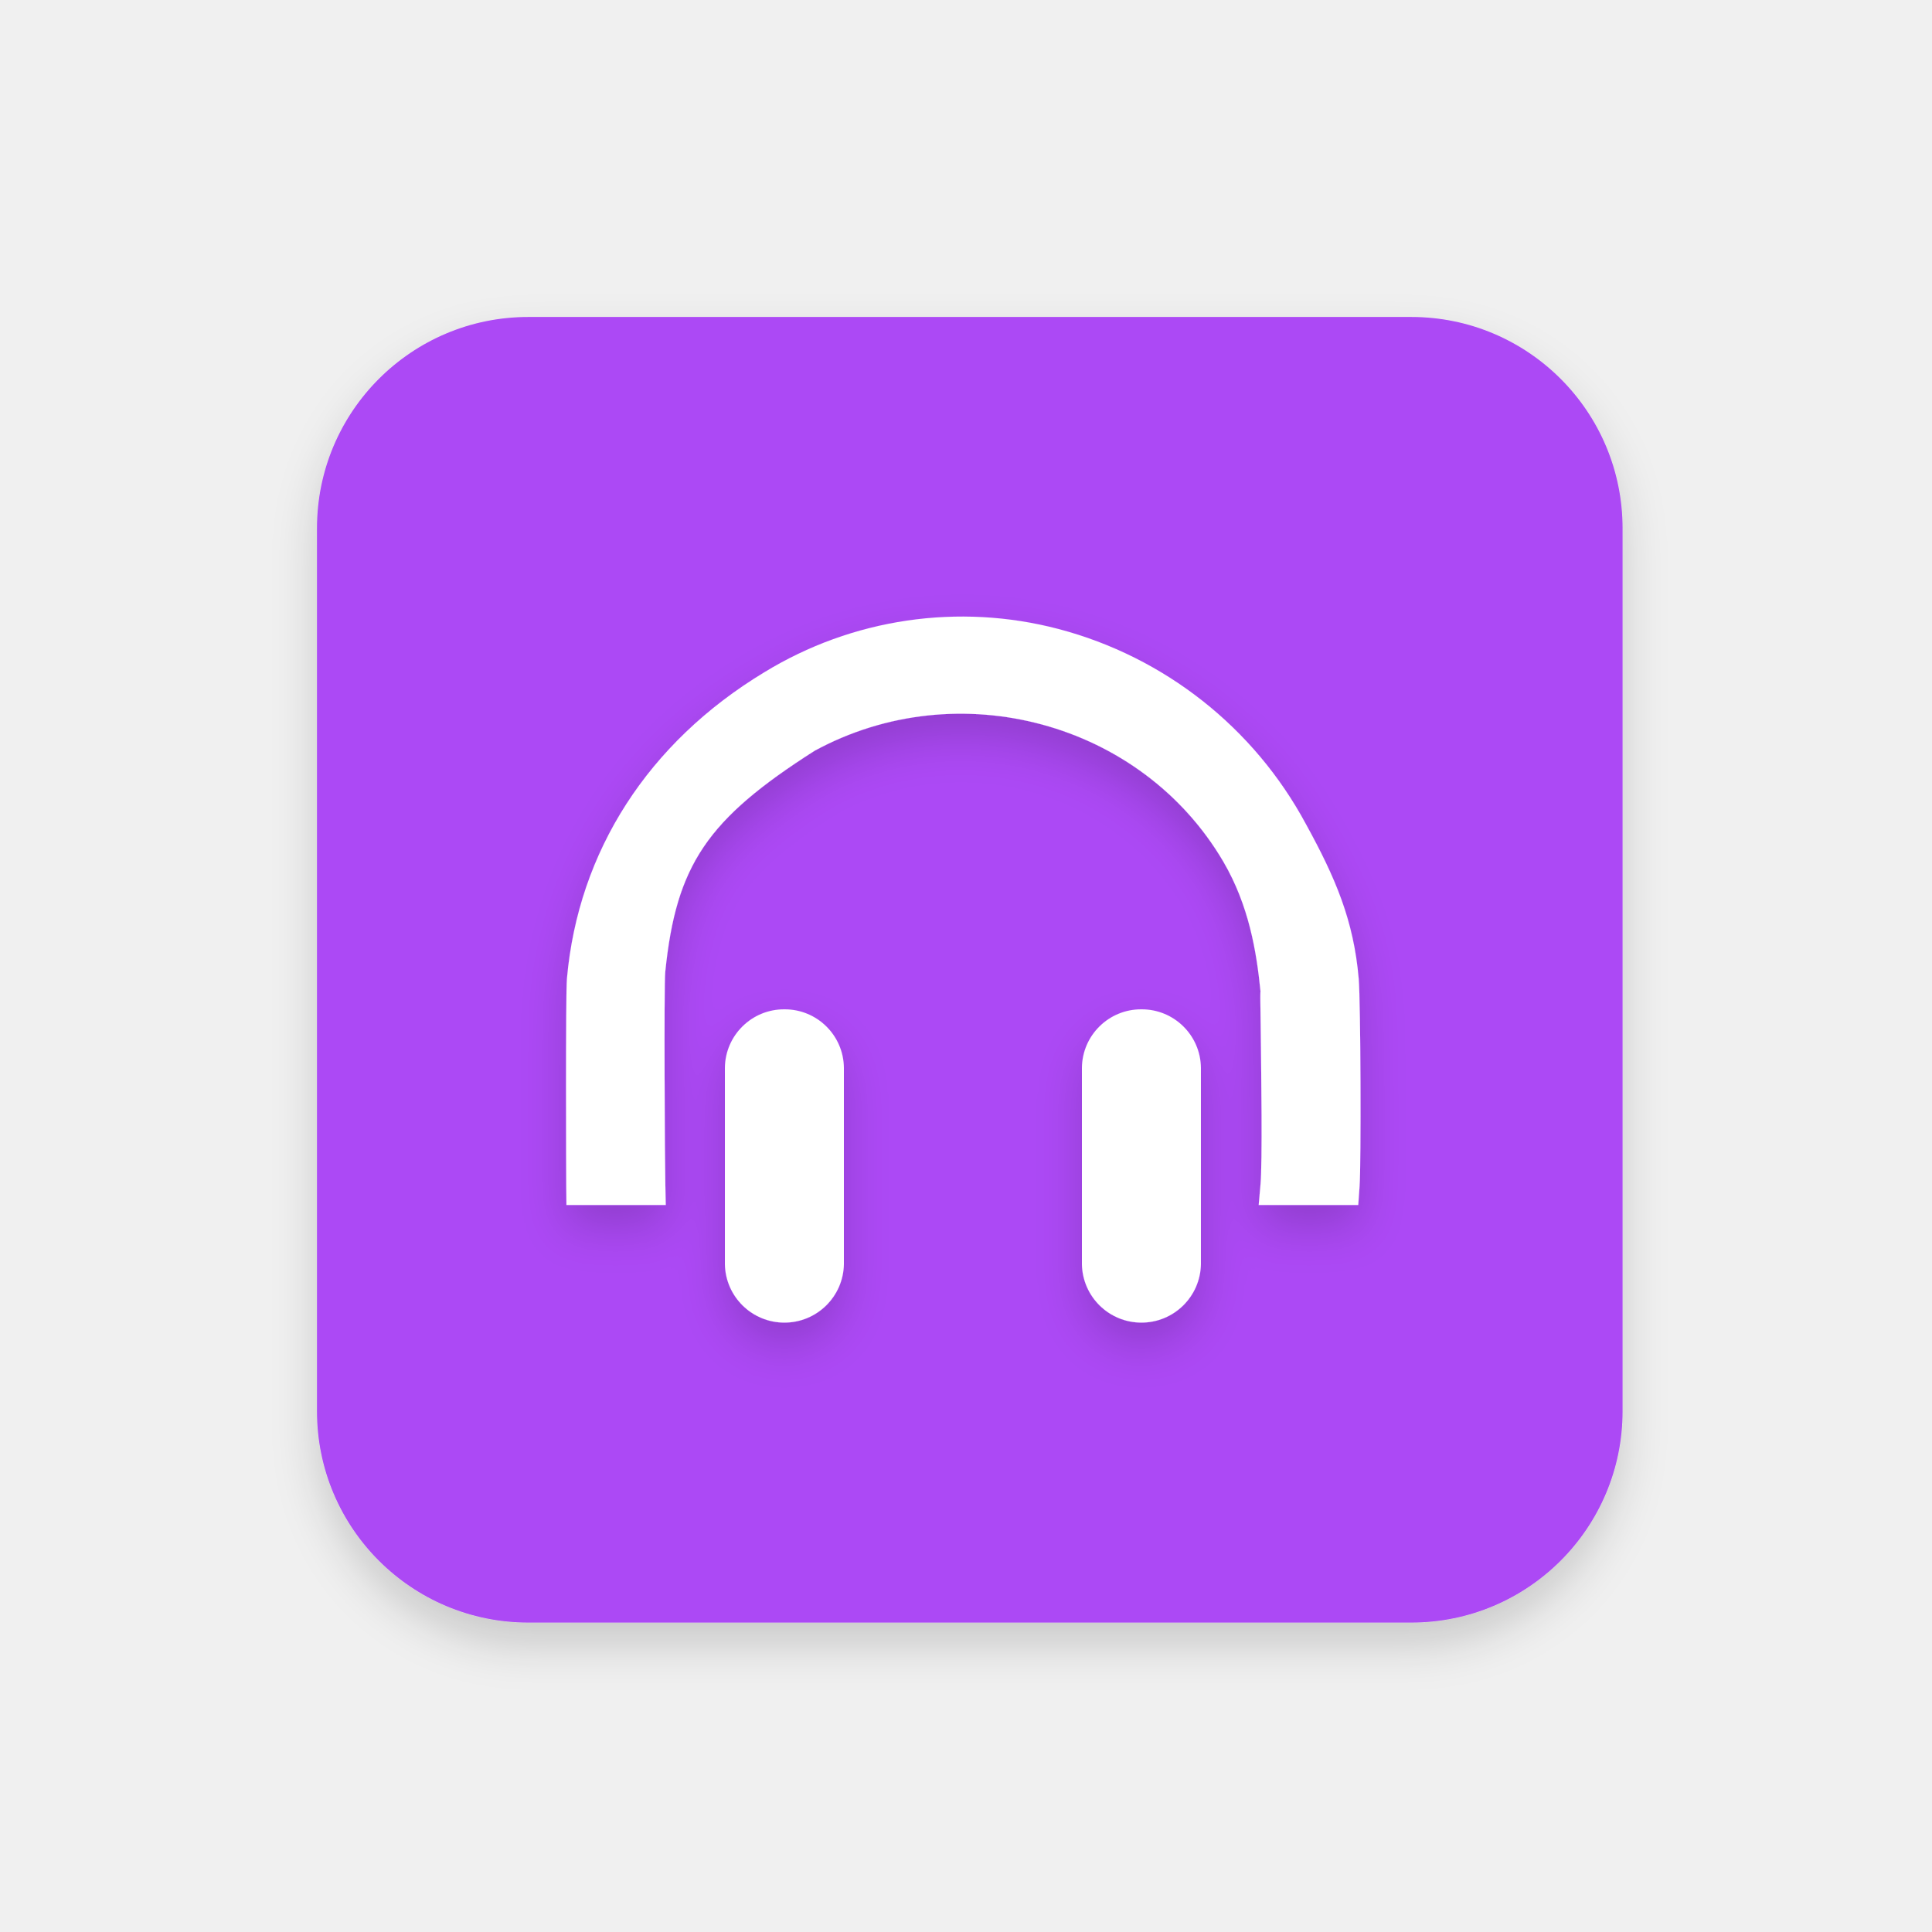
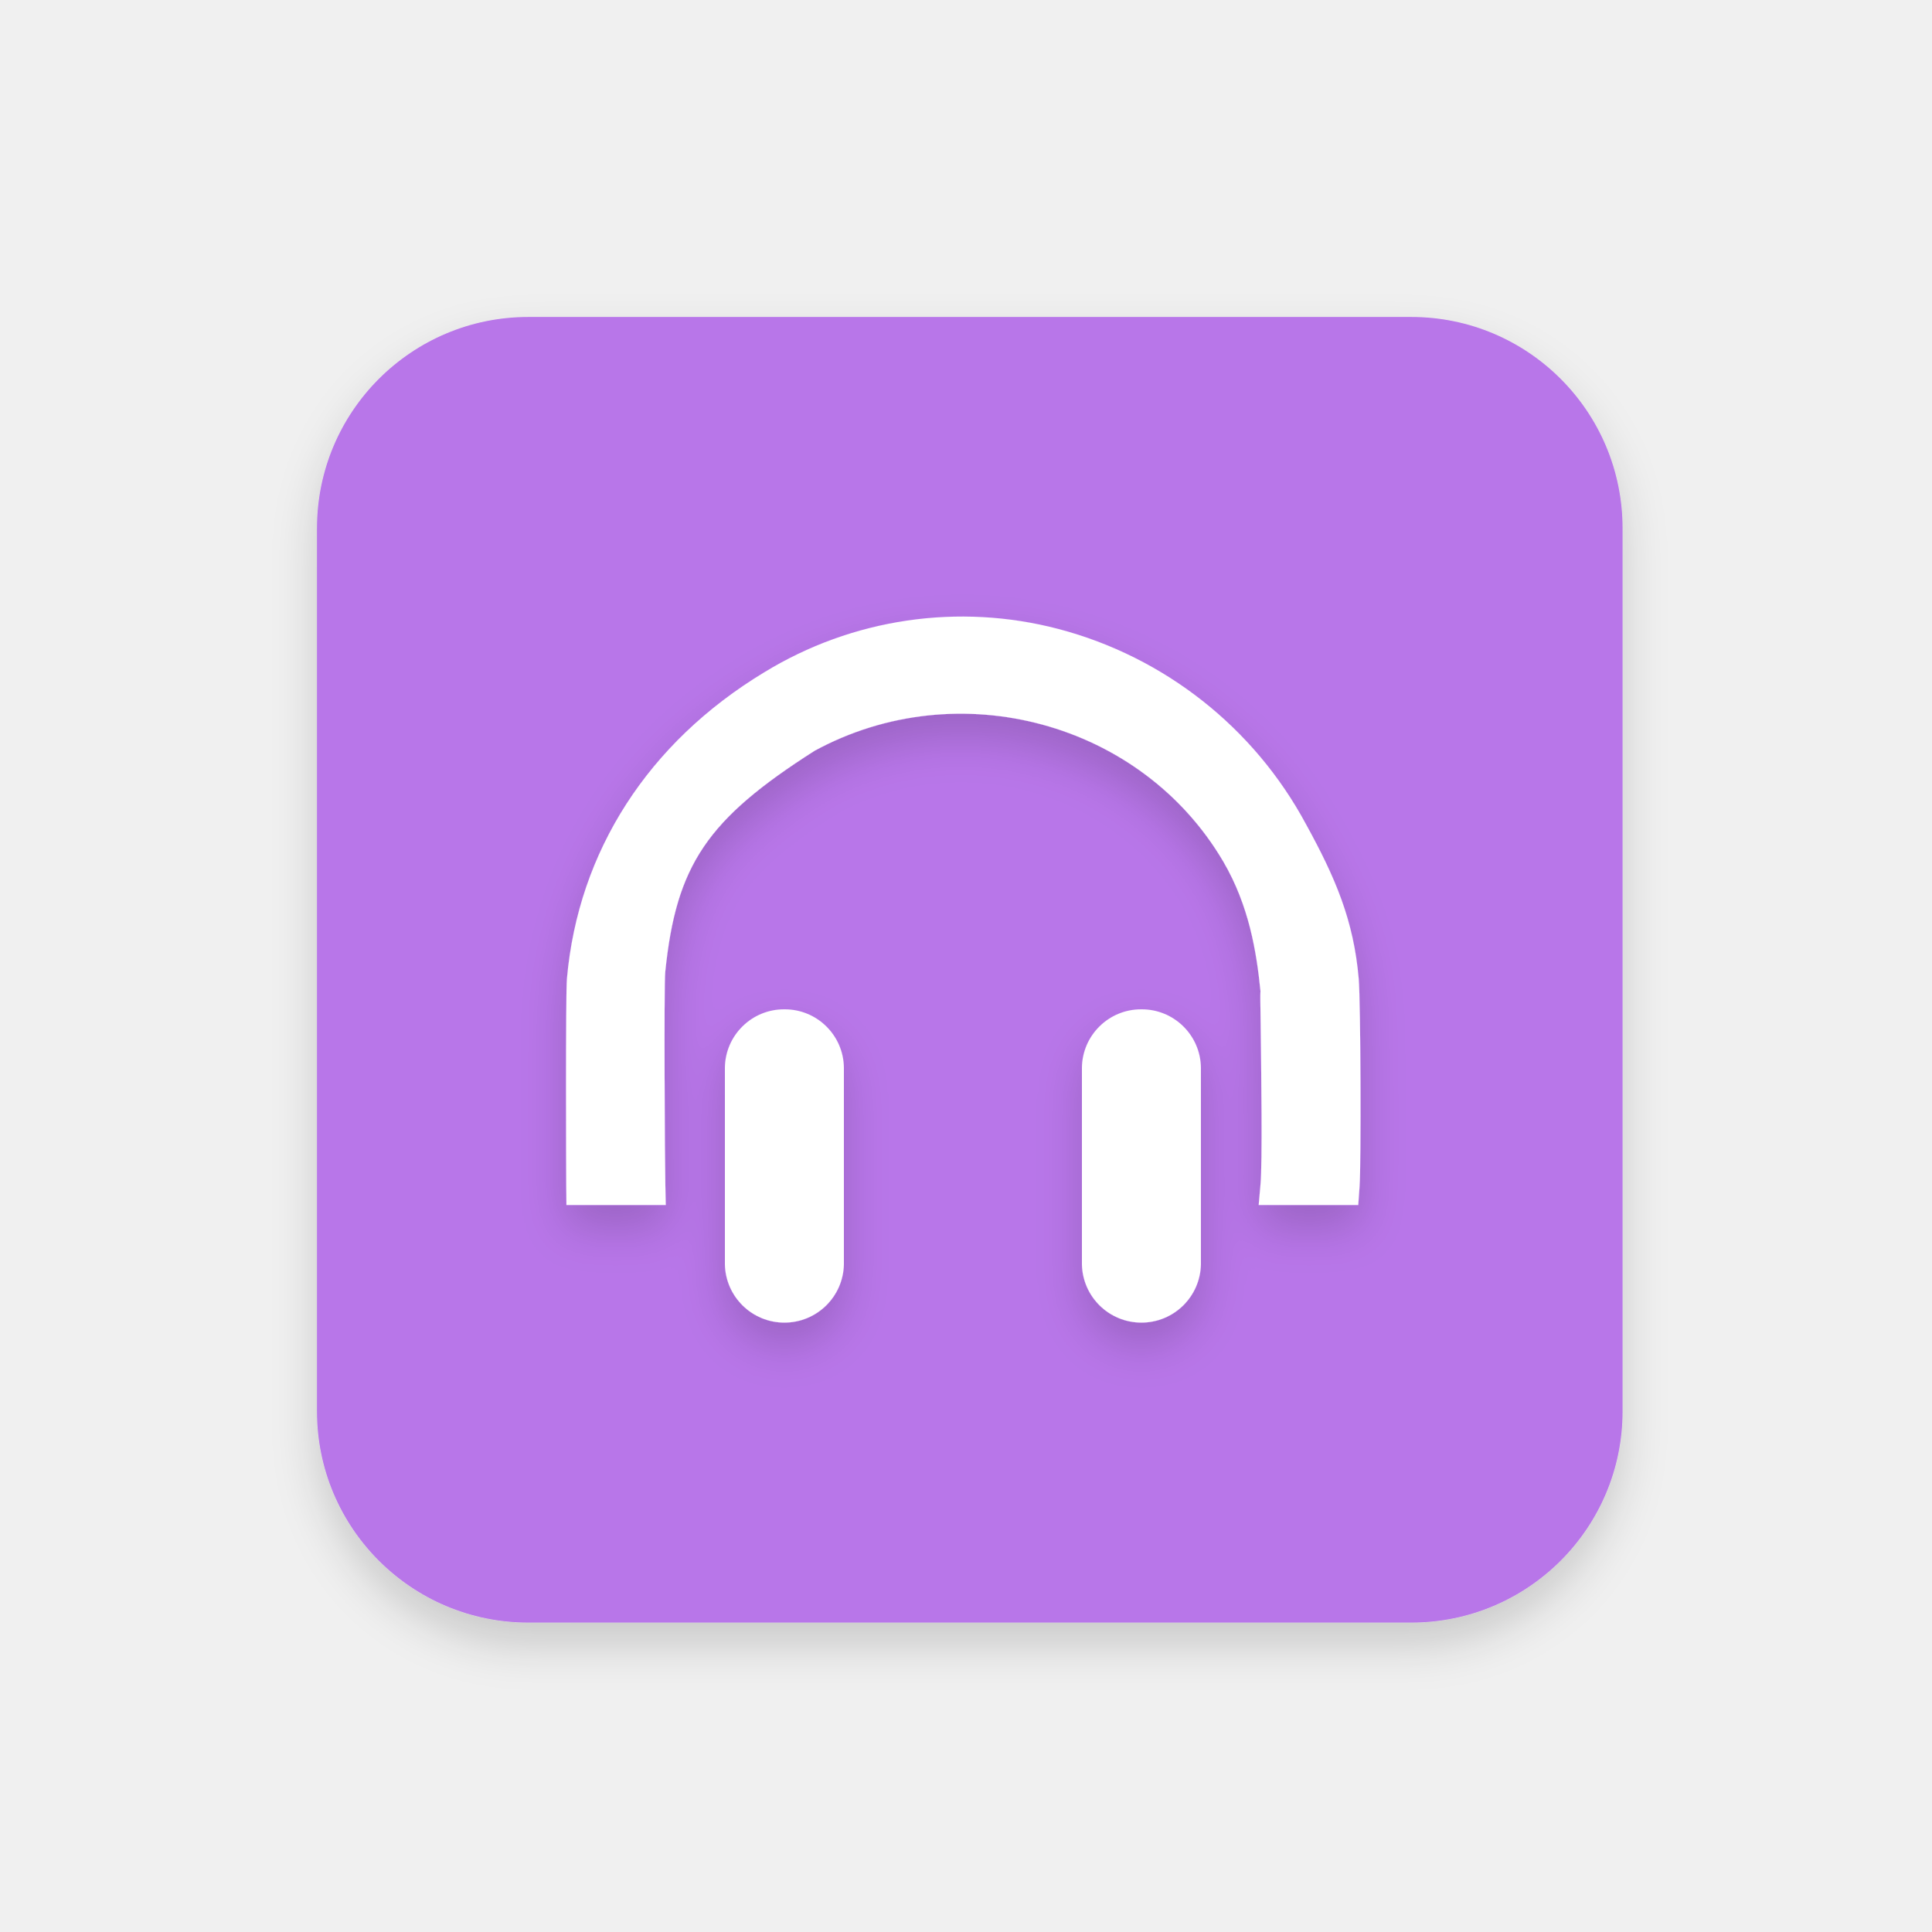
<svg xmlns="http://www.w3.org/2000/svg" width="256" height="256" viewBox="0 0 256 256">
  <defs>
-     <style>.a{clip-path:url(#f);}.b{fill:#ac49f5;}.c{fill:#fff;}.d{filter:url(#c);}.e{filter:url(#a);}</style>
-     <filter id="a" x="33" y="36" width="191" height="191" filterUnits="userSpaceOnUse">
+     <filter id="矩形_5" x="33" y="36" width="191" height="191" filterUnits="userSpaceOnUse">
      <feOffset dy="3" input="SourceAlpha" />
-       <feGaussianBlur stdDeviation="3" result="b" />
+       <feGaussianBlur stdDeviation="3" result="blur" />
      <feFlood flood-opacity="0.161" />
-       <feComposite operator="in" in2="b" />
+       <feComposite operator="in" in2="blur" />
      <feComposite in="SourceGraphic" />
    </filter>
-     <filter id="c" x="66" y="75.7" width="123.282" height="111.579" filterUnits="userSpaceOnUse">
+     <filter id="mti-耳机" x="66" y="75.7" width="123.282" height="111.579" filterUnits="userSpaceOnUse">
      <feOffset dy="3" input="SourceAlpha" />
-       <feGaussianBlur stdDeviation="3" result="d" />
+       <feGaussianBlur stdDeviation="3" result="blur-2" />
      <feFlood flood-opacity="0.161" />
-       <feComposite operator="in" in2="d" />
+       <feComposite operator="in" in2="blur-2" />
      <feComposite in="SourceGraphic" />
    </filter>
-     <clipPath id="f">
+     <clipPath id="clip-音乐">
      <rect width="256" height="256" />
    </clipPath>
  </defs>
-   <g id="e" class="a">
-     <g class="e" transform="matrix(1, 0, 0, 1, 0, 0)">
-       <rect class="b" width="173" height="173" rx="28" transform="translate(42 42)" />
+   <g id="音乐" clip-path="url(#clip-音乐)">
+     <g transform="matrix(1, 0, 0, 1, 0, 0)" filter="url(#矩形_5)">
+       <rect id="矩形_5-2" data-name="矩形 5" width="173" height="173" rx="28" transform="translate(42 42)" fill="#b876e9" />
    </g>
-     <g class="d" transform="matrix(1, 0, 0, 1, 0, 0)">
-       <path class="c" d="M105.145,132.372l-.17,2.38H91.782l.246-2.784c.251-2.877.1-14.627.018-20.937L92,107.517c0-.345-.006-.731.018-1.123-.521-5.211-1.515-11.316-4.918-17.141C76.261,70.766,51.973,64.193,32.925,74.568,18.672,83.656,14.6,89.686,13.151,103.844c-.187,1.831-.053,25.417.012,28.294l.058,2.614H.057L.028,132.22c-.012-1.041-.094-25.4.094-27.47C1.619,87.879,10.9,73.468,26.24,64.181a50.249,50.249,0,0,1,39.02-5.755,52.368,52.368,0,0,1,32.78,25.85c3.924,7.135,6.328,12.773,6.995,20.481.257,2.977.345,24.4.111,27.616ZM28.936,108.821a7.837,7.837,0,0,1,7.884,7.767V142.6a7.885,7.885,0,0,1-15.767,0V116.588a7.837,7.837,0,0,1,7.884-7.767Zm47.307,0a7.837,7.837,0,0,1,7.884,7.767V142.6a7.885,7.885,0,0,1-15.767,0V116.588A7.837,7.837,0,0,1,76.243,108.821Z" transform="translate(75 24.92)" />
+     <g transform="matrix(1, 0, 0, 1, 0, 0)" filter="url(#mti-耳机)">
+       <path id="mti-耳机-2" data-name="mti-耳机" d="M105.145,132.372l-.17,2.38H91.782l.246-2.784c.251-2.877.1-14.627.018-20.937L92,107.517c0-.345-.006-.731.018-1.123-.521-5.211-1.515-11.316-4.918-17.141C76.261,70.766,51.973,64.193,32.925,74.568,18.672,83.656,14.6,89.686,13.151,103.844c-.187,1.831-.053,25.417.012,28.294l.058,2.614H.057L.028,132.22c-.012-1.041-.094-25.4.094-27.47C1.619,87.879,10.9,73.468,26.24,64.181a50.249,50.249,0,0,1,39.02-5.755,52.368,52.368,0,0,1,32.78,25.85c3.924,7.135,6.328,12.773,6.995,20.481.257,2.977.345,24.4.111,27.616ZM28.936,108.821a7.837,7.837,0,0,1,7.884,7.767V142.6a7.885,7.885,0,0,1-15.767,0V116.588a7.837,7.837,0,0,1,7.884-7.767Zm47.307,0a7.837,7.837,0,0,1,7.884,7.767V142.6a7.885,7.885,0,0,1-15.767,0V116.588A7.837,7.837,0,0,1,76.243,108.821Z" transform="translate(75 24.92)" fill="#fff" />
    </g>
  </g>
</svg>
